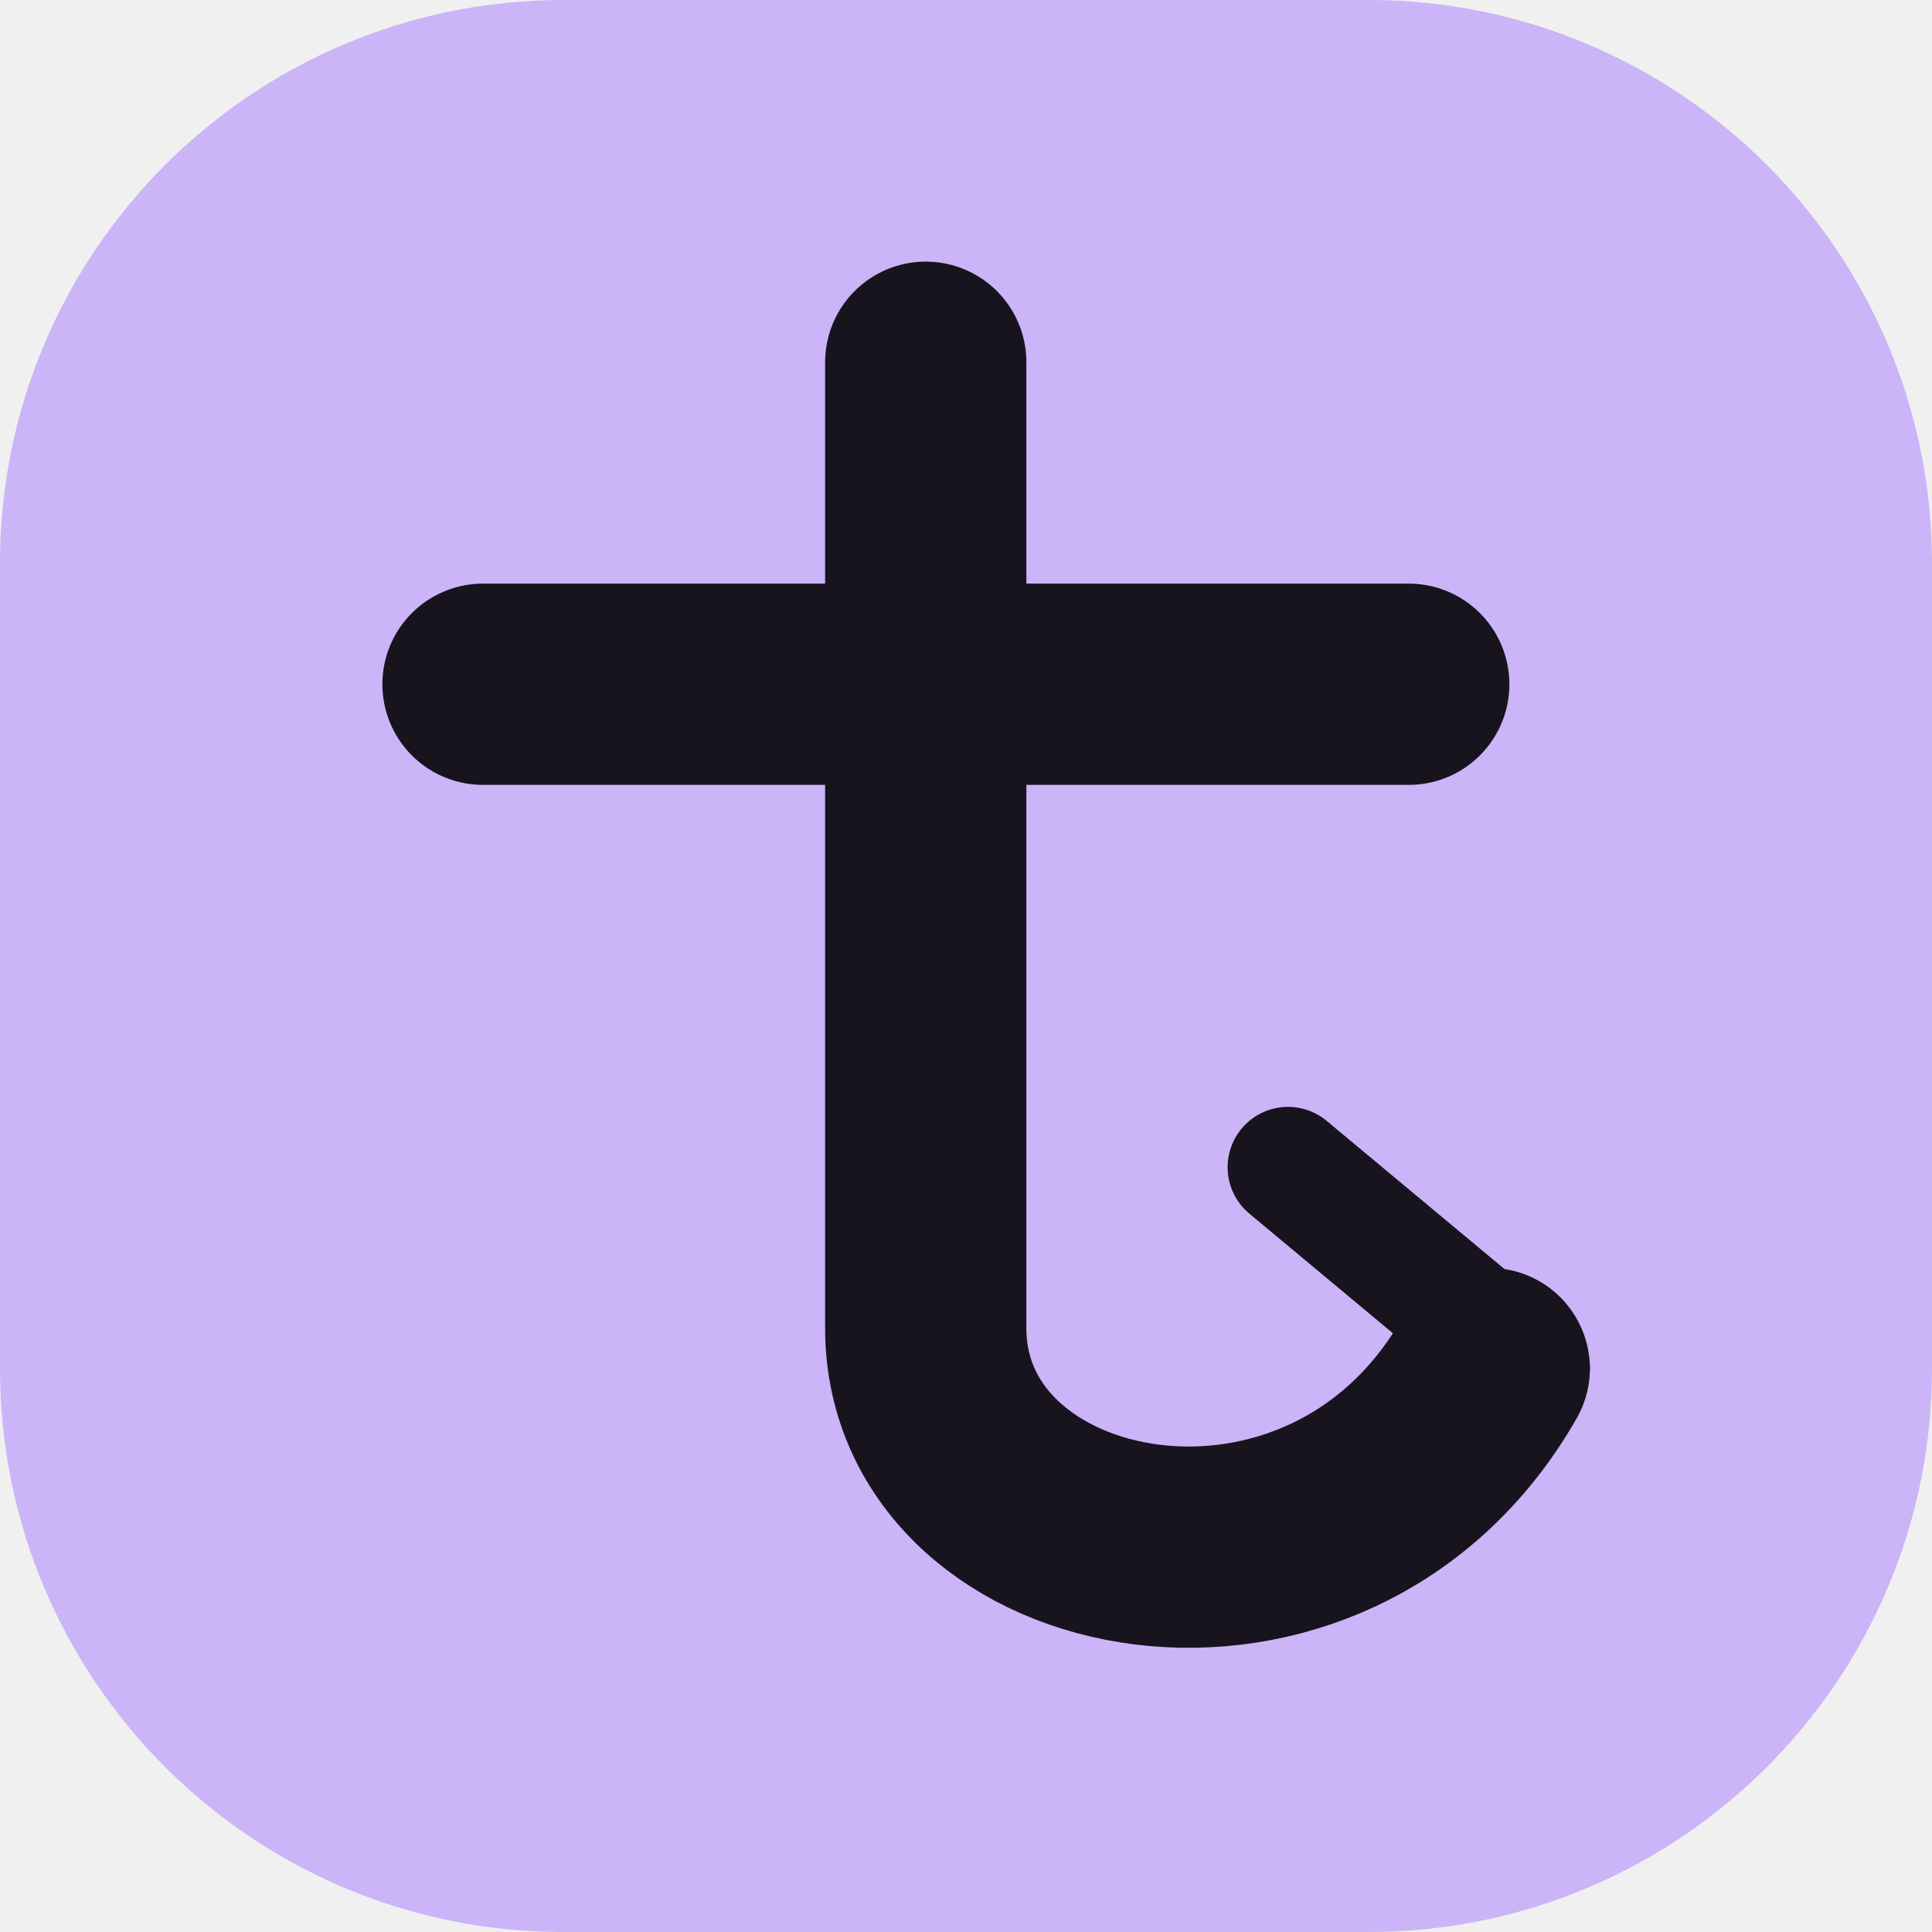
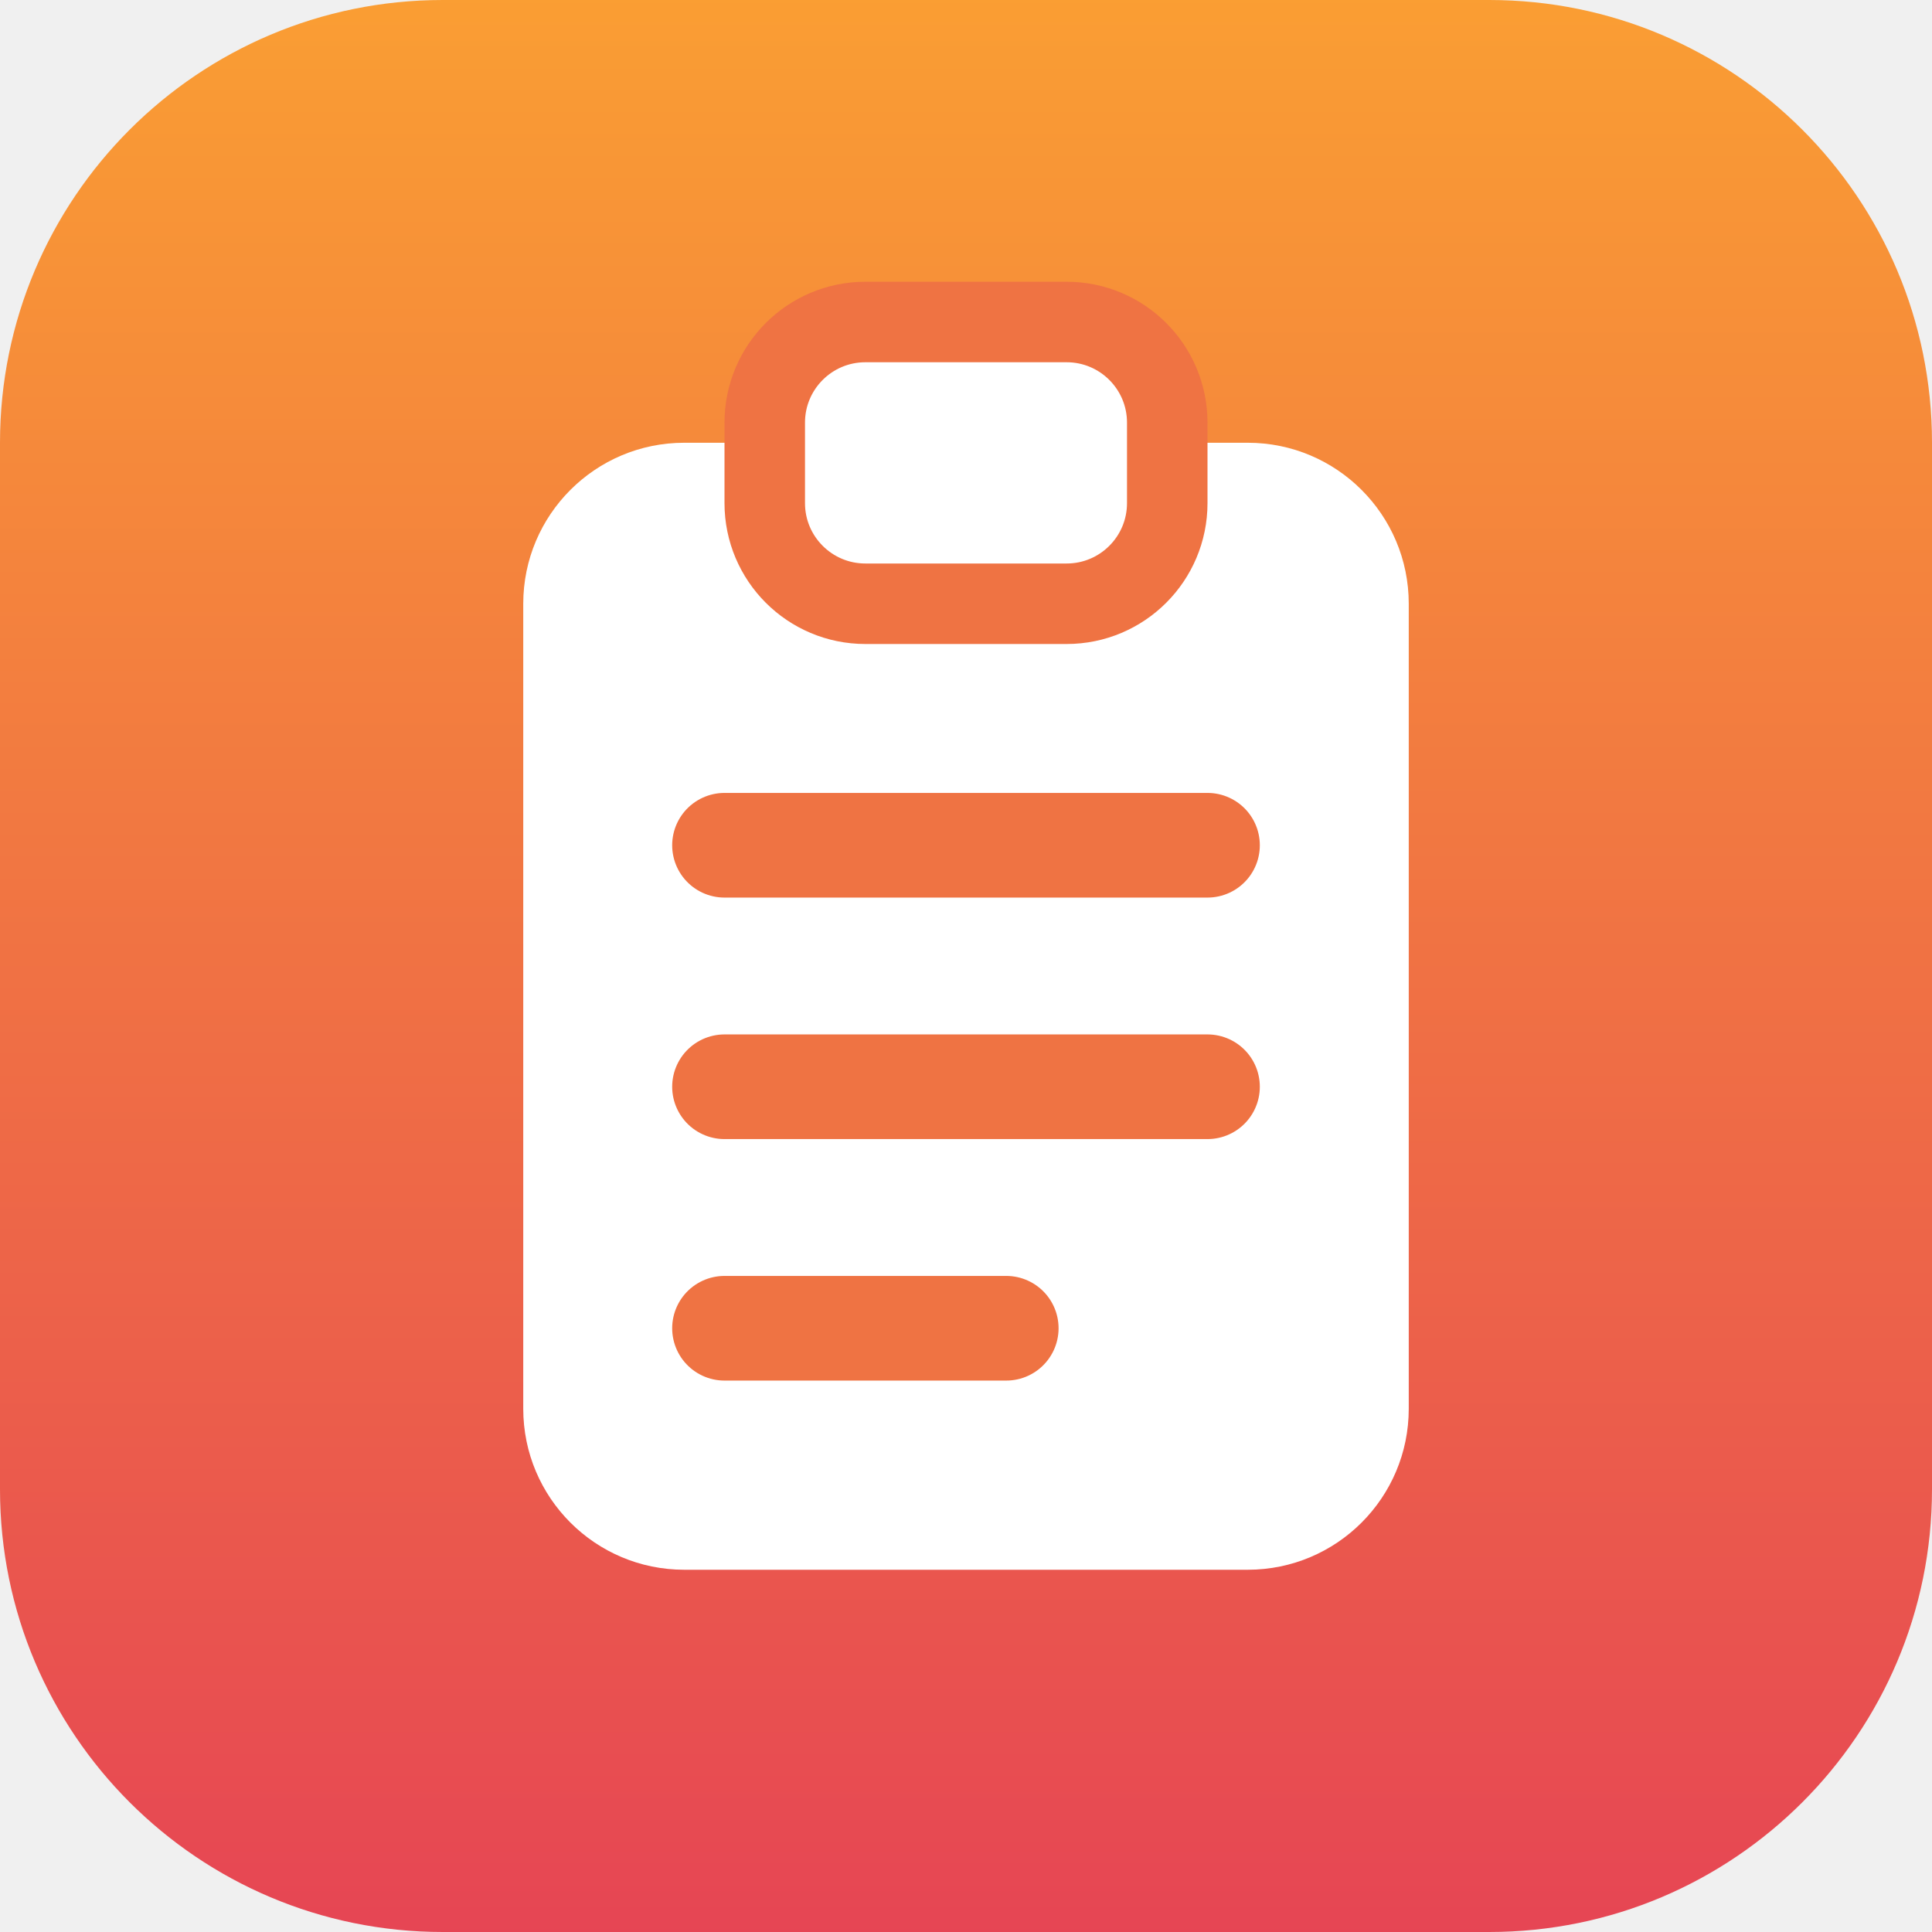
<svg xmlns="http://www.w3.org/2000/svg" viewBox="0 0 48 48">
-   <rect width="48" height="48" rx="14" fill="#cbb4f7" />
-   <path d="M12 17h23M23 9v24c0 6 10 8 14 1" stroke="#17141e" stroke-width="5" stroke-linecap="round" fill="none" />
-   <path d="m32 29 6 5-6 5" stroke="#17141e" stroke-width="3" stroke-linecap="round" stroke-linejoin="round" fill="none" />
+   <defs>
+     <linearGradient id="g" x1="0" y1="0" x2="0" y2="1">
+       <stop offset="0" stop-color="#fa9e33" />
+       <stop offset="1" stop-color="#e64554" />
+     </linearGradient>
+   </defs>
+   <rect width="48" height="48" rx="11" fill="url(#g)" />
+   <rect x="13" y="11" width="22" height="28" rx="4" fill="#fff" />
+   <rect x="19" y="8" width="10" height="7" rx="2.5" fill="#fff" stroke="#ef7343" stroke-width="2" />
+   <path d="M18 21h12M18 27h12M18 33h7" stroke="#ef7343" stroke-width="2.6" stroke-linecap="round" />
</svg>
